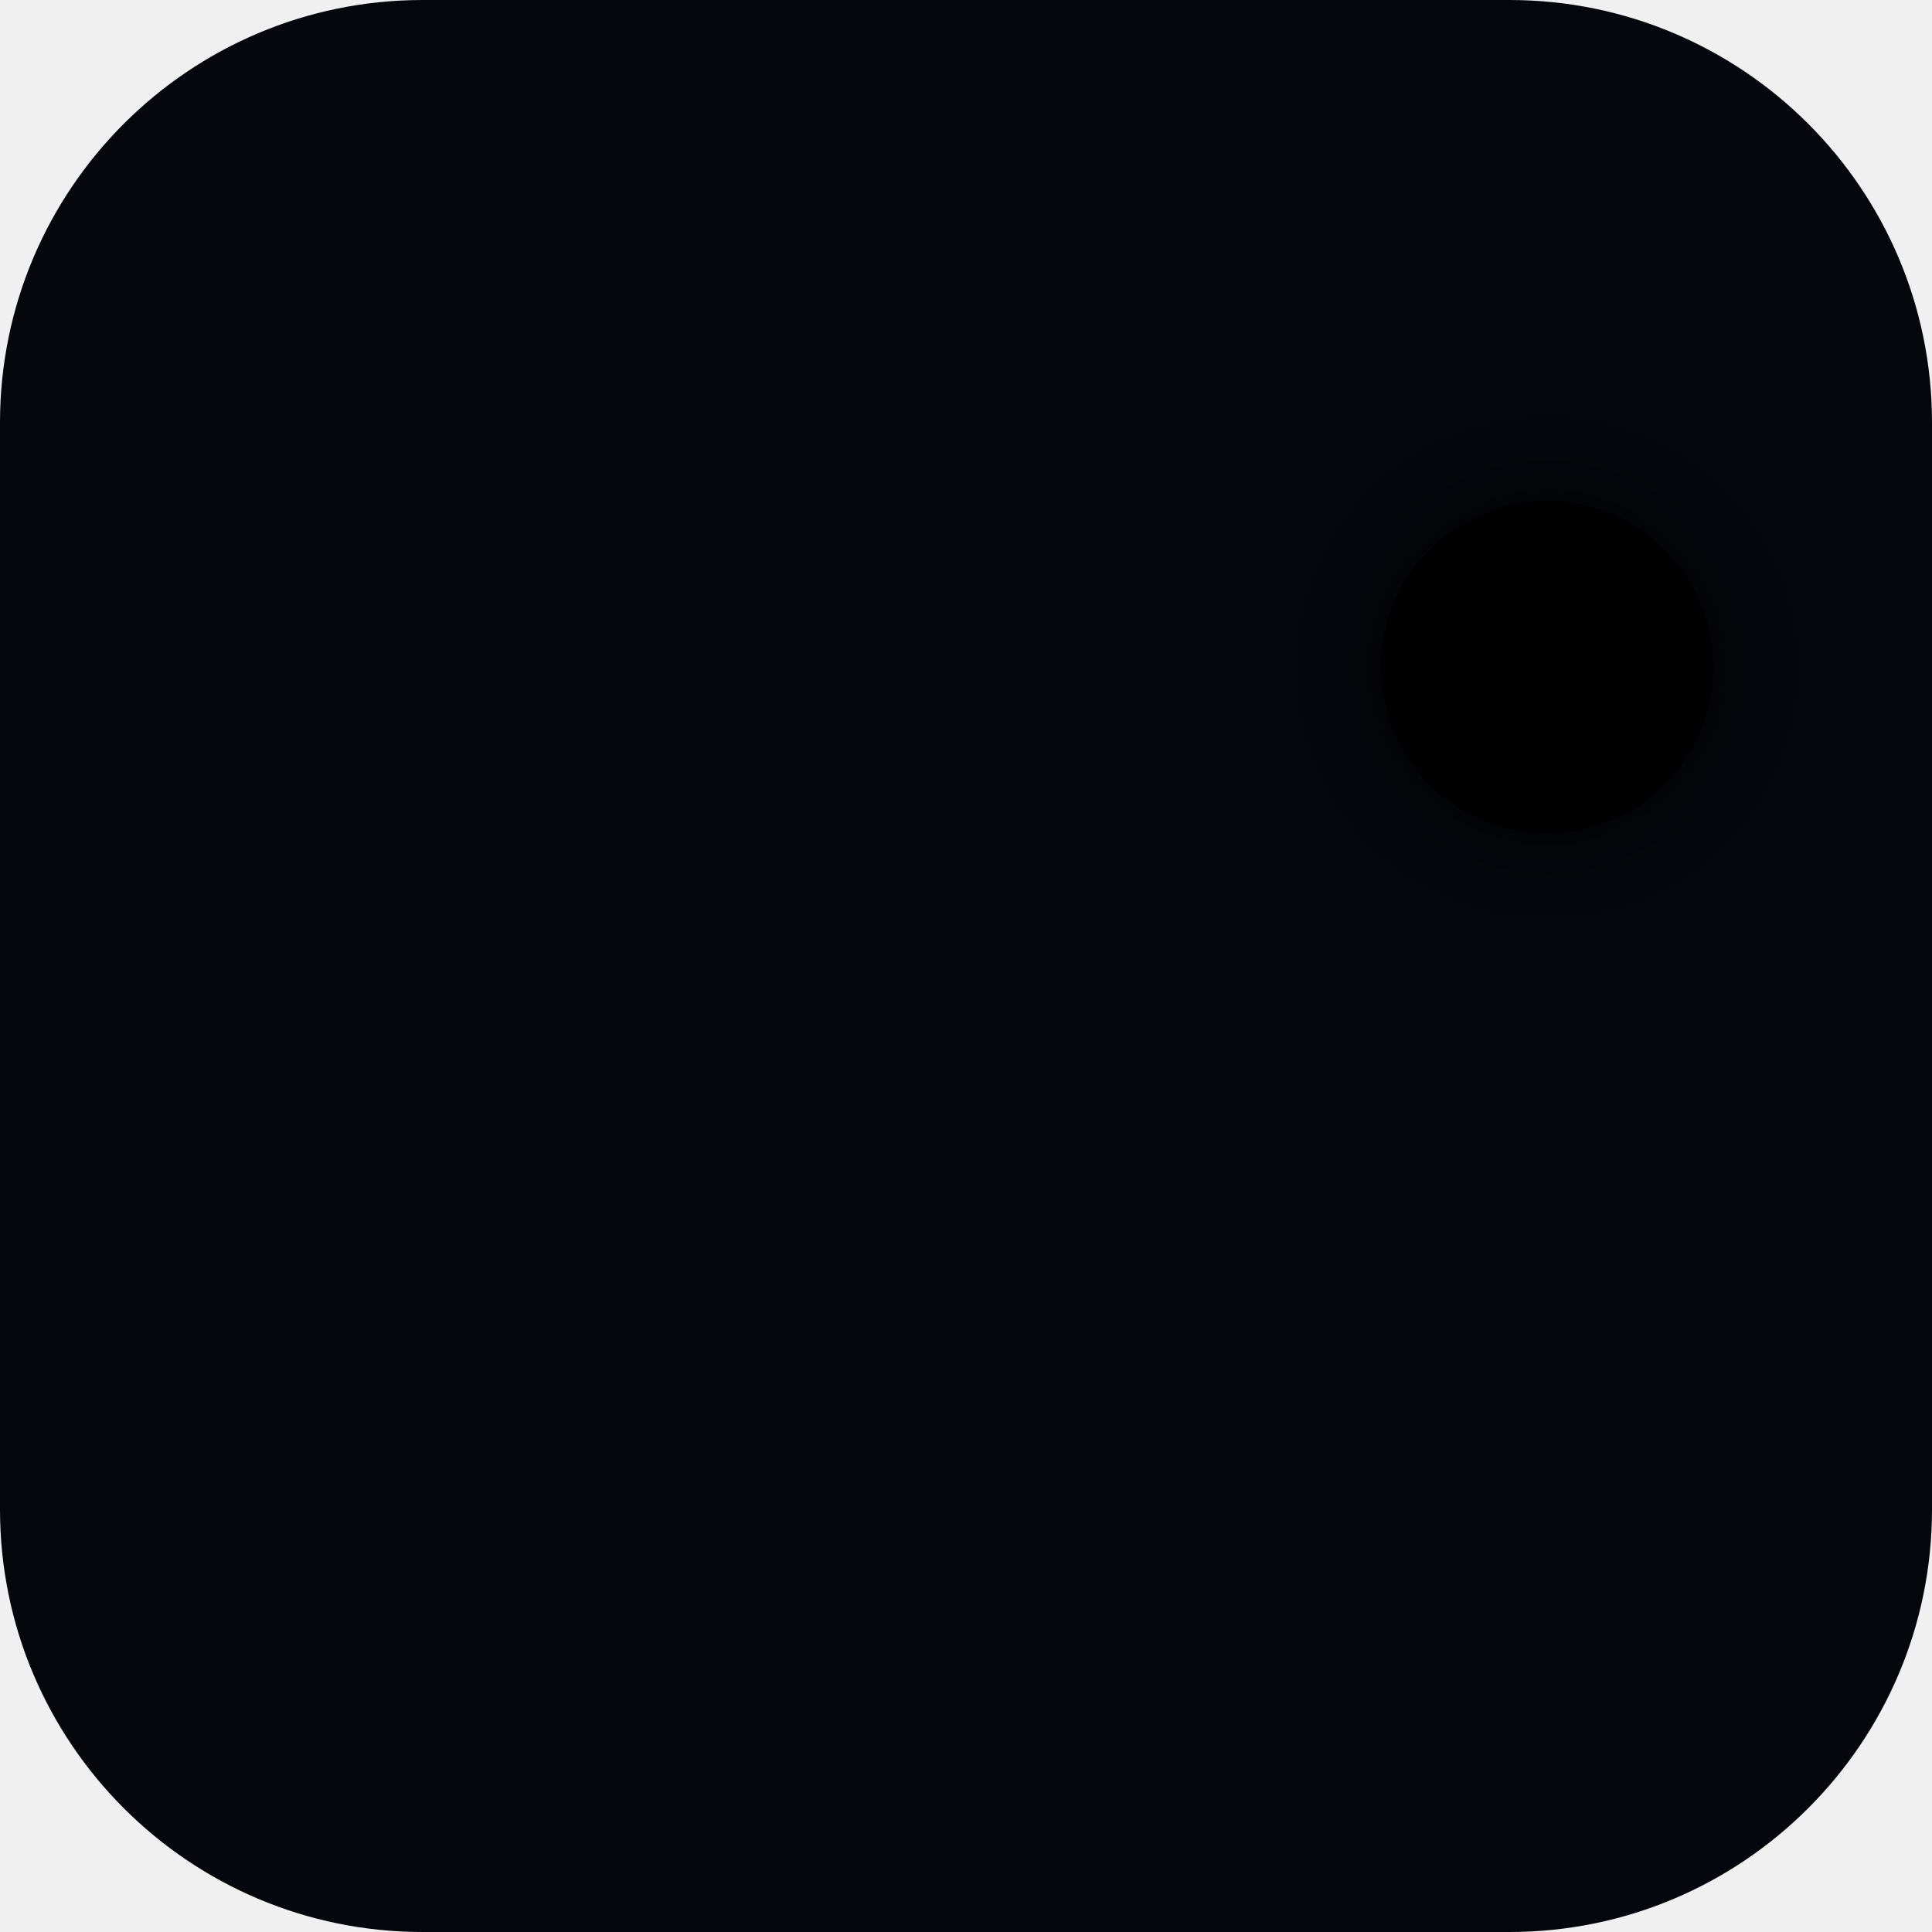
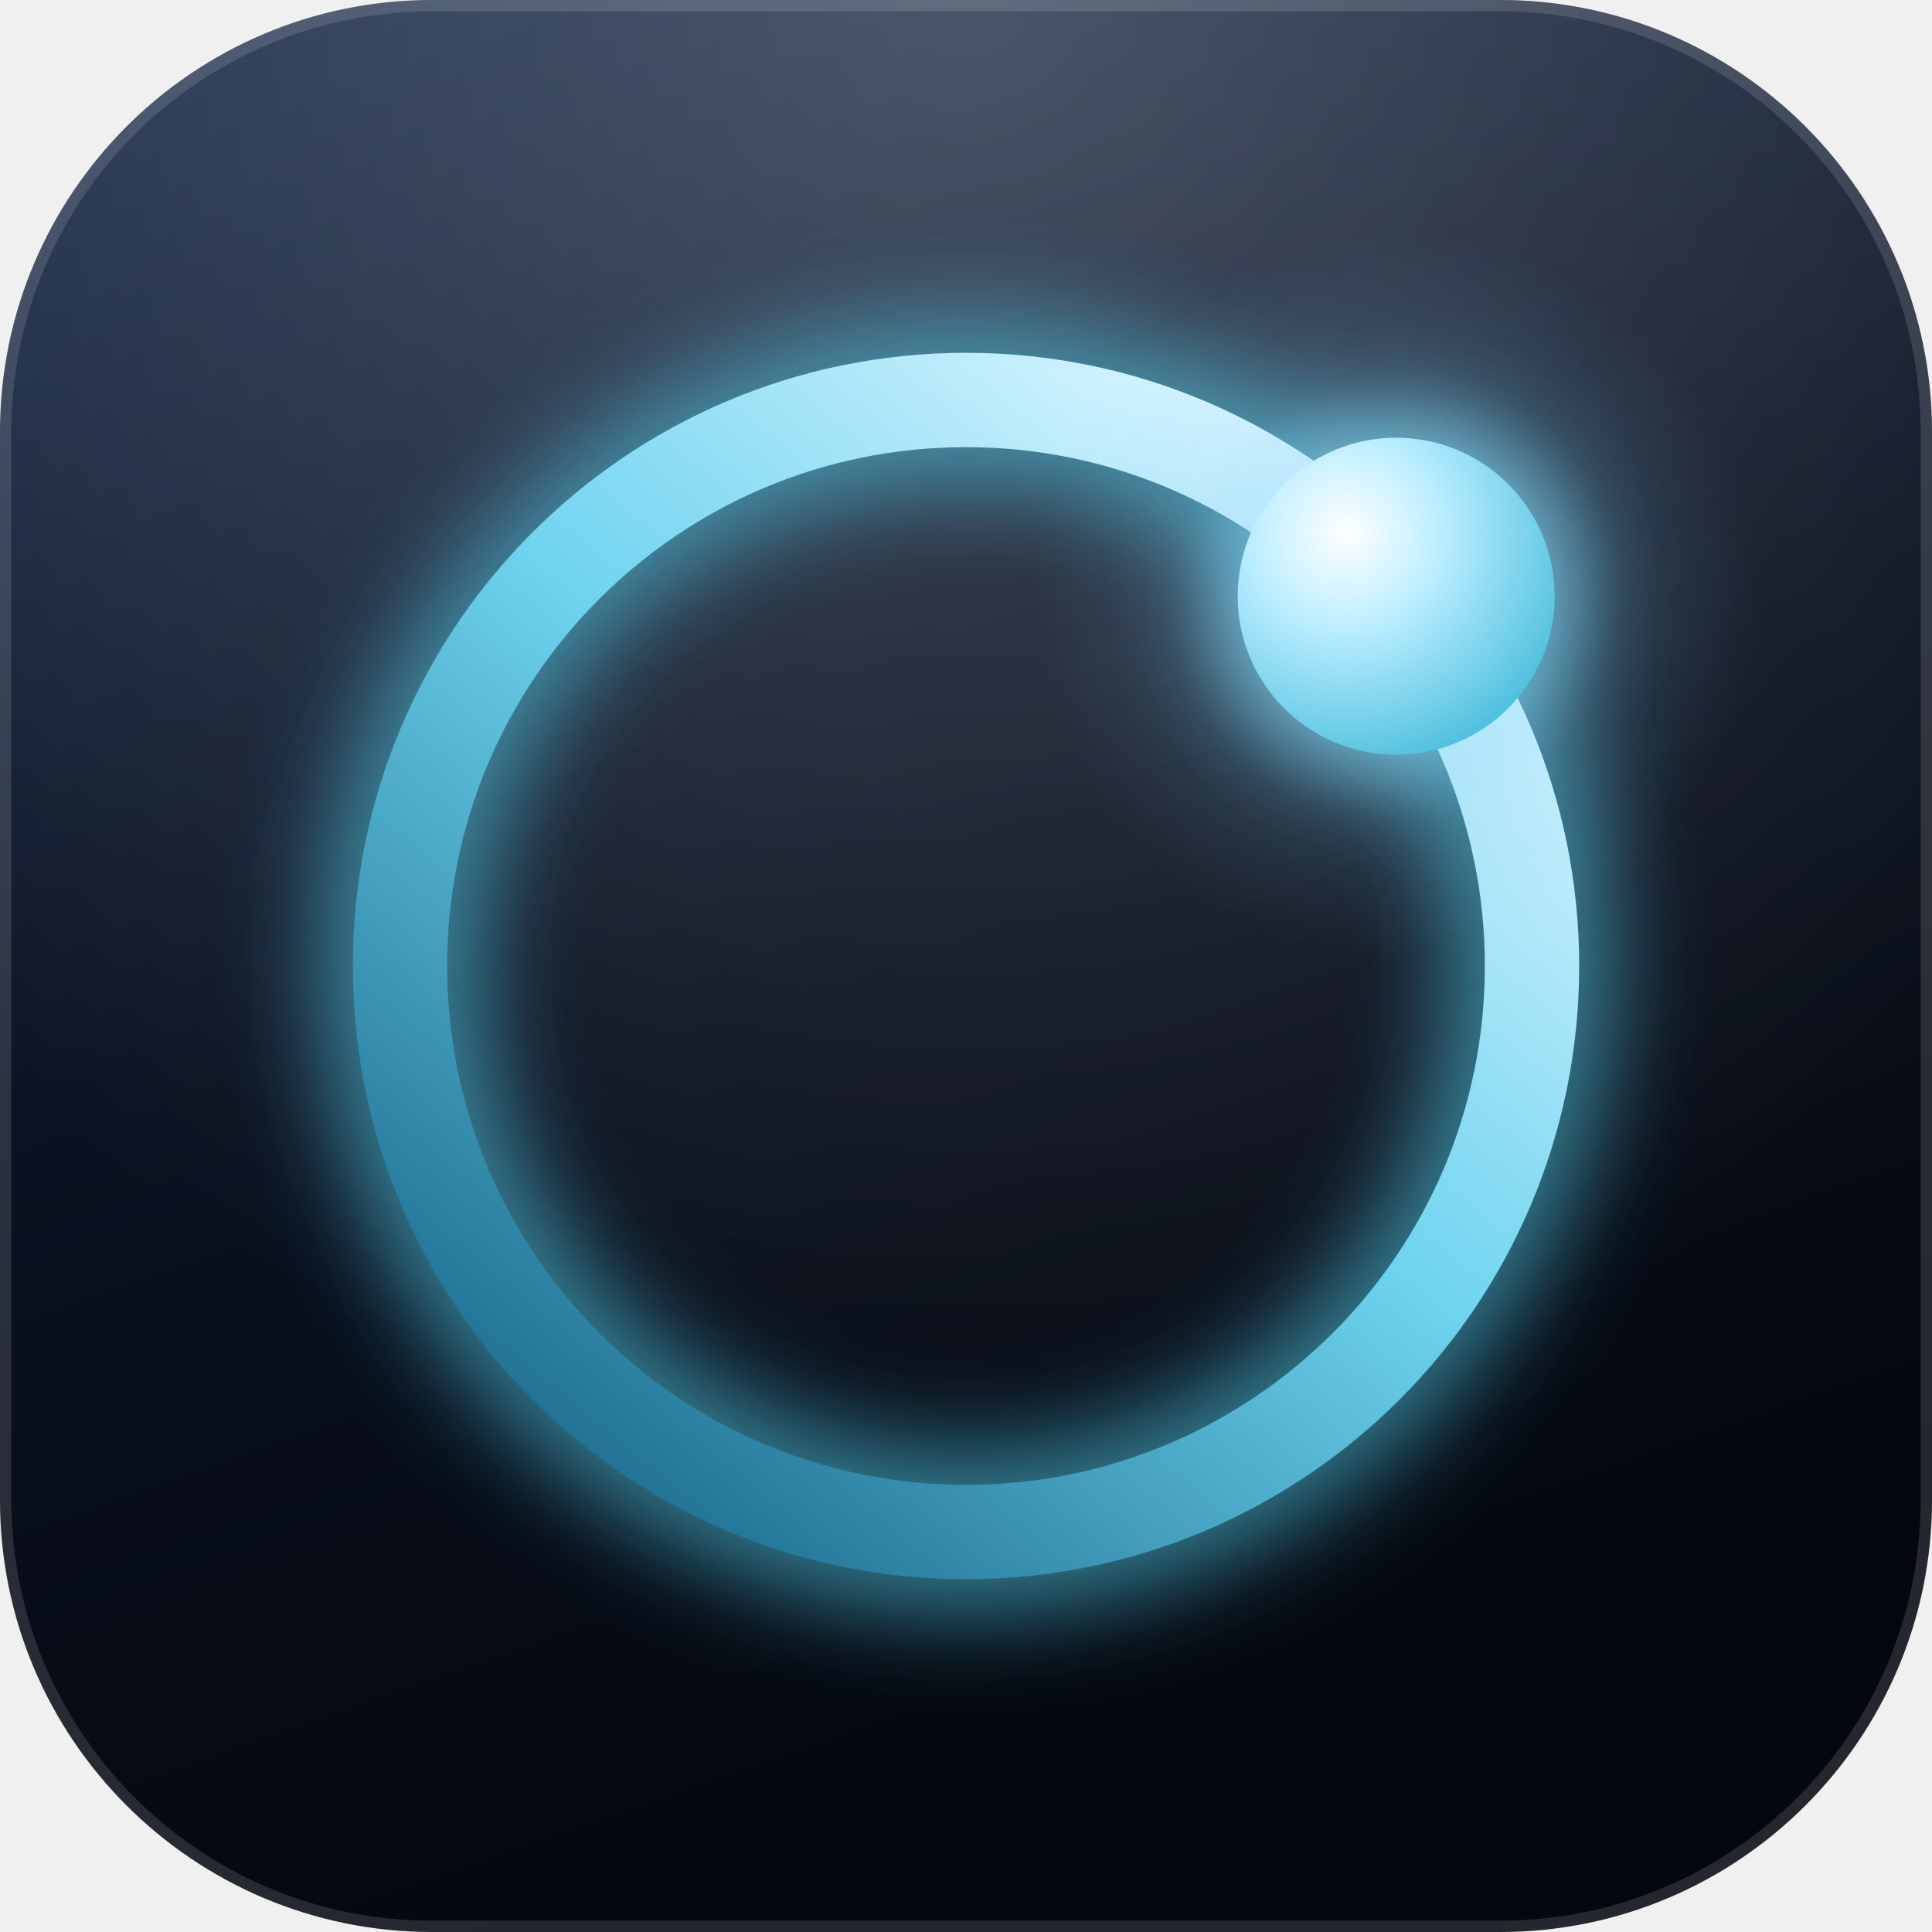
- <svg xmlns="http://www.w3.org/2000/svg" viewBox="0 0 64 64">
+ <svg xmlns="http://www.w3.org/2000/svg" viewBox="0 0 512 512" width="512" height="512">
  <defs>
-     <filter id="g" x="-50%" y="-50%" width="200%" height="200%">
-       <feGaussianBlur stdDeviation="2.2" result="b" />
+     <linearGradient id="bg" x1="0" y1="0" x2="0.35" y2="1">
+       <stop offset="0" stop-color="#1d2f4e" />
+       <stop offset="0.55" stop-color="#0a1120" />
+       <stop offset="1" stop-color="#04070e" />
+     </linearGradient>
+     <linearGradient id="ring" x1="0.85" y1="0.1" x2="0.15" y2="0.95">
+       <stop offset="0" stop-color="#d7f4ff" />
+       <stop offset="0.45" stop-color="#6ed3ef" />
+       <stop offset="1" stop-color="#1f6f92" />
+     </linearGradient>
+     <radialGradient id="body" cx="0.34" cy="0.3" r="0.8">
+       <stop offset="0" stop-color="#ffffff" />
+       <stop offset="0.4" stop-color="#b7ecff" />
+       <stop offset="1" stop-color="#45bcda" />
+     </radialGradient>
+     <radialGradient id="sheen" cx="0.5" cy="0" r="0.75">
+       <stop offset="0" stop-color="#ffffff" stop-opacity="0.22" />
+       <stop offset="1" stop-color="#ffffff" stop-opacity="0" />
+     </radialGradient>
+     <radialGradient id="flare" cx="0.5" cy="0.5" r="0.5">
+       <stop offset="0.35" stop-color="#96e1ff" stop-opacity="0.42" />
+       <stop offset="0.62" stop-color="#78c8f0" stop-opacity="0.13" />
+       <stop offset="1" stop-color="#78c8f0" stop-opacity="0" />
+     </radialGradient>
+     <filter id="glow" x="-60%" y="-60%" width="220%" height="220%">
+       <feGaussianBlur stdDeviation="16" result="b" />
      <feMerge>
        <feMergeNode in="b" />
-         <feMergeNode in="SourceGraphic" />
+         <feMergeNode in="b" />
      </feMerge>
    </filter>
  </defs>
-   <rect width="64" height="64" rx="14" fill="#05070d" />
-   <g filter="url(#g)">
-     <circle cx="30.35" cy="32" r="21.45" fill="none" stroke="oklch(85% .12 205)" stroke-width="3.3" />
-     <circle cx="51.25" cy="22.1" r="5.5" fill="oklch(85% .12 205)" />
+   <rect width="512" height="512" rx="114.5" fill="url(#bg)" />
+   <rect width="512" height="512" rx="114.5" fill="url(#sheen)" />
+   <g filter="url(#glow)" opacity="0.75">
+     <circle cx="256" cy="256" r="150" fill="none" stroke="#4fc3e0" stroke-width="22" />
+     <circle cx="370" cy="158" r="40" fill="#6ed3ef" />
  </g>
+   <circle cx="256" cy="256" r="150" fill="none" stroke="url(#ring)" stroke-width="25" />
+   <circle cx="370" cy="158" r="96" fill="url(#flare)" />
+   <circle cx="370" cy="158" r="42" fill="url(#body)" />
+   <rect x="1.5" y="1.5" width="509" height="509" rx="113" fill="none" stroke="#ffffff" stroke-opacity="0.13" stroke-width="3" />
</svg>
